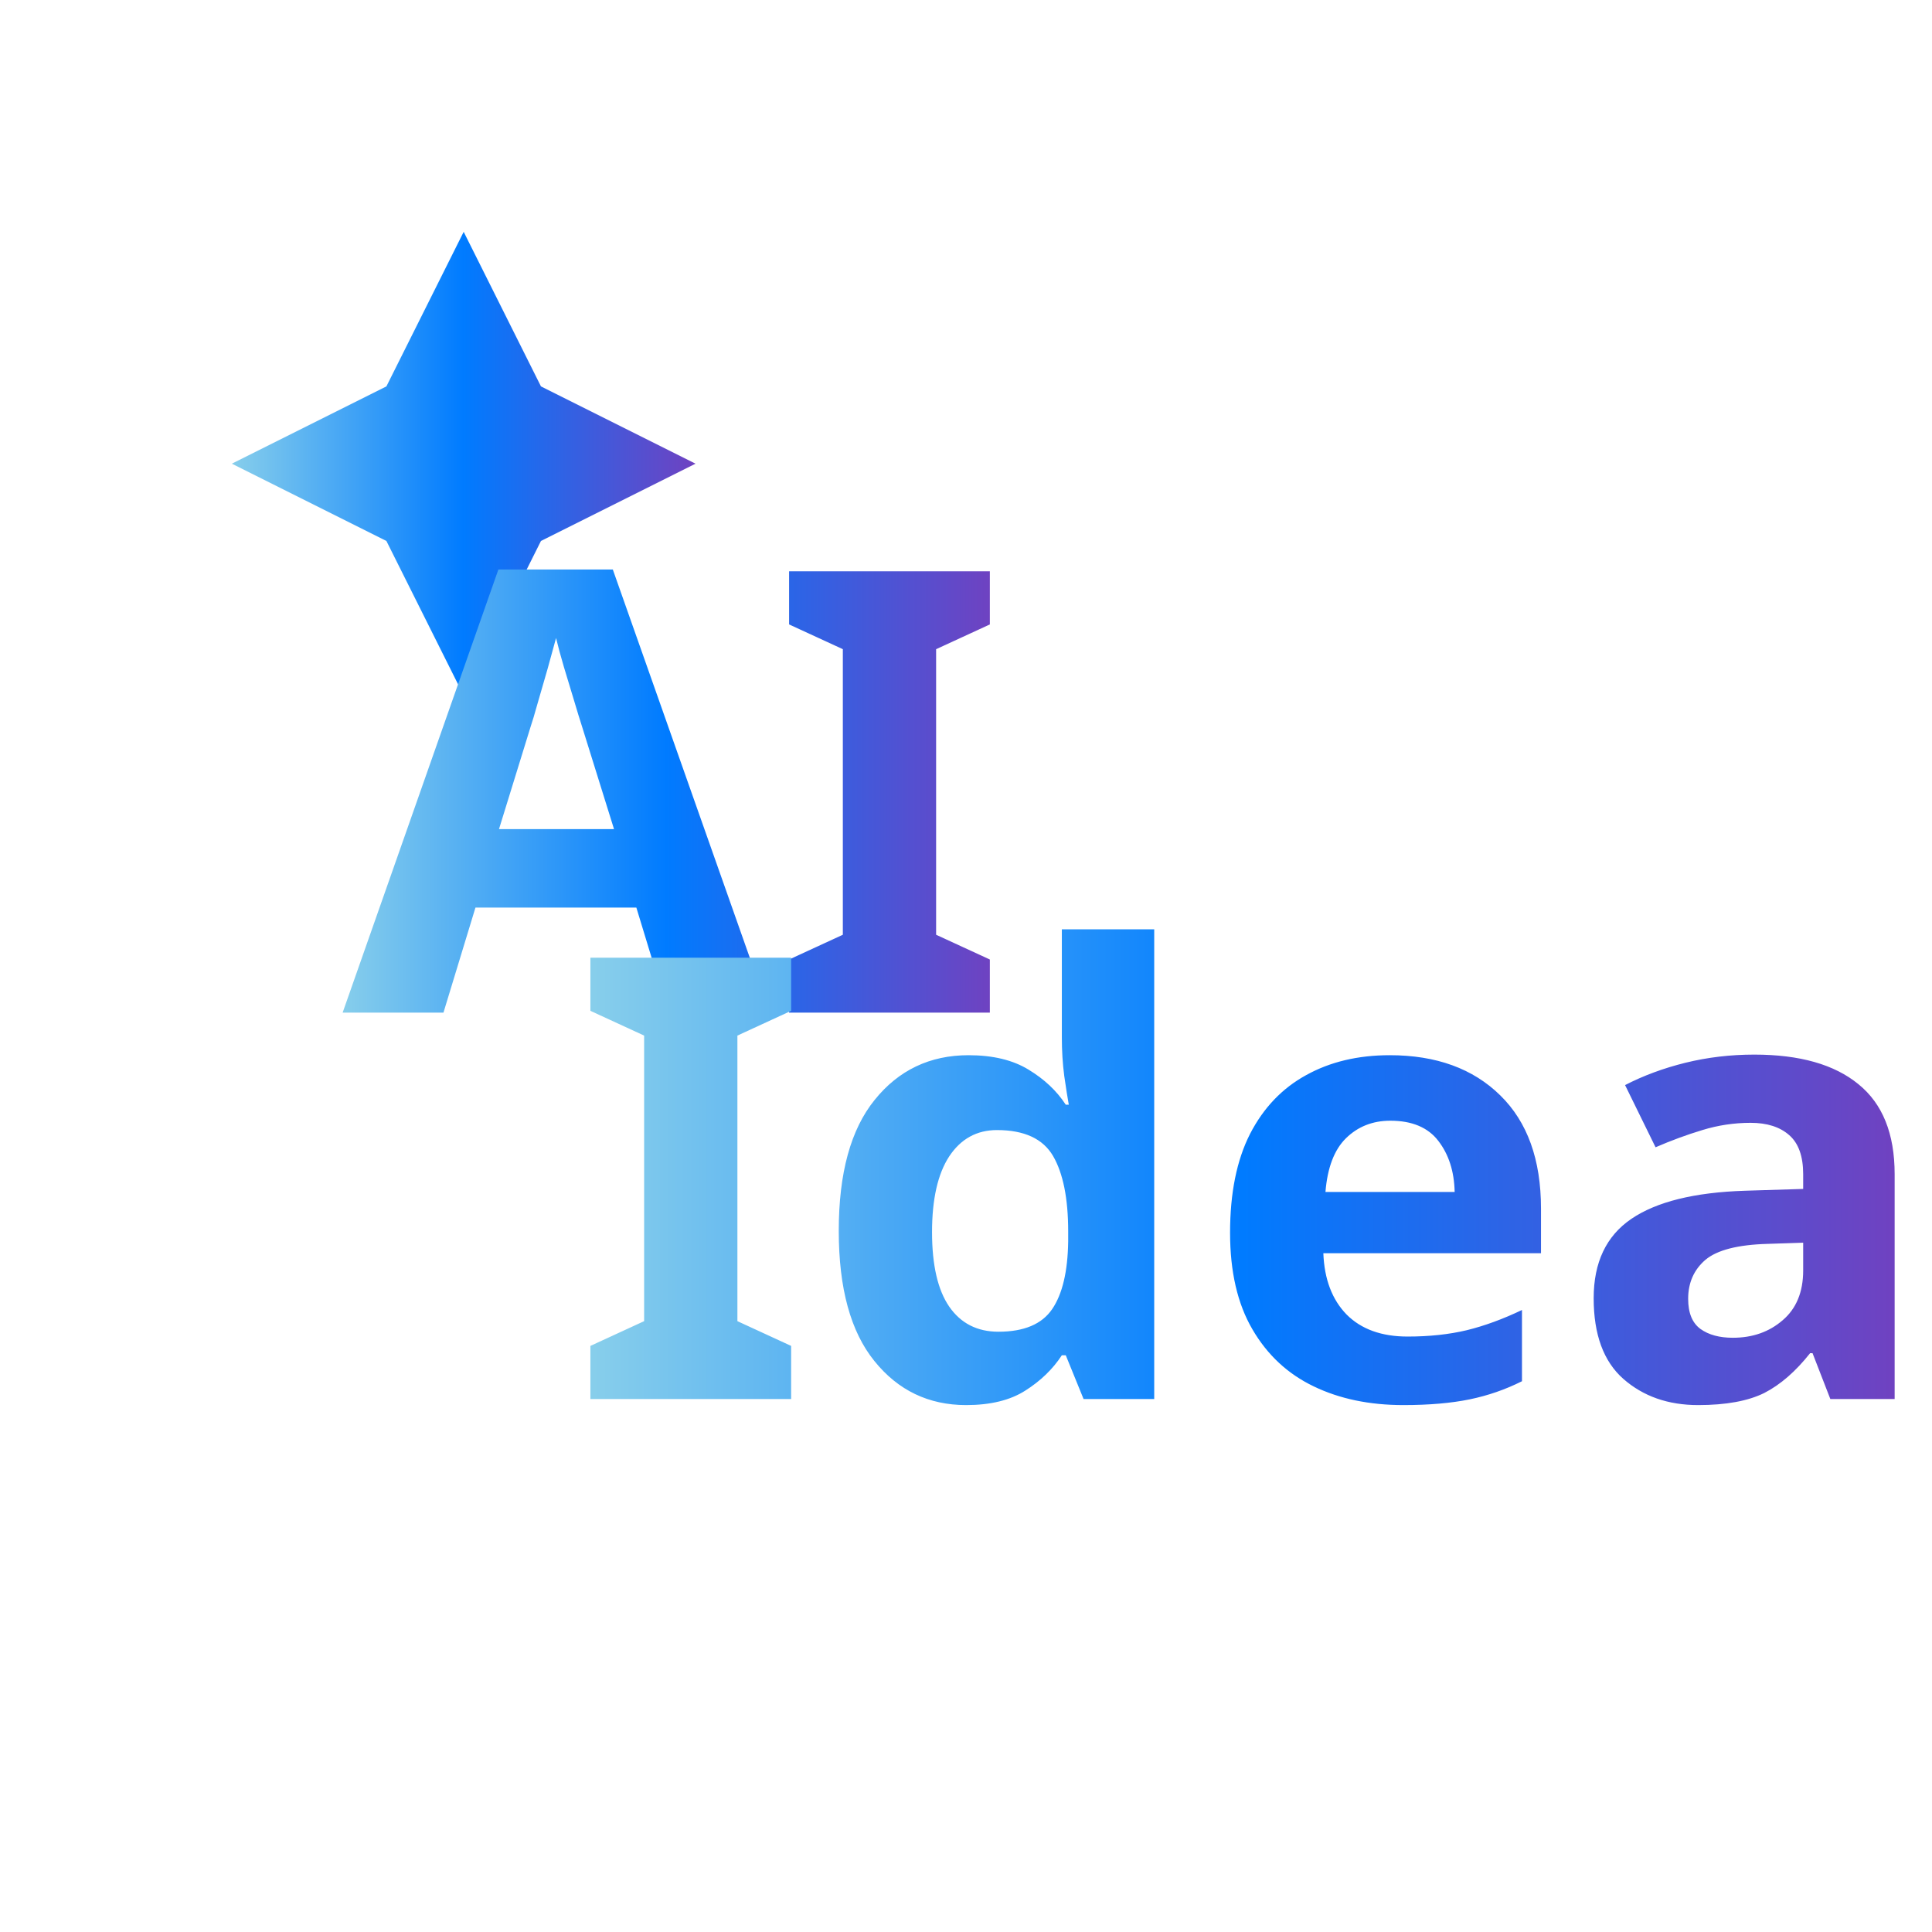
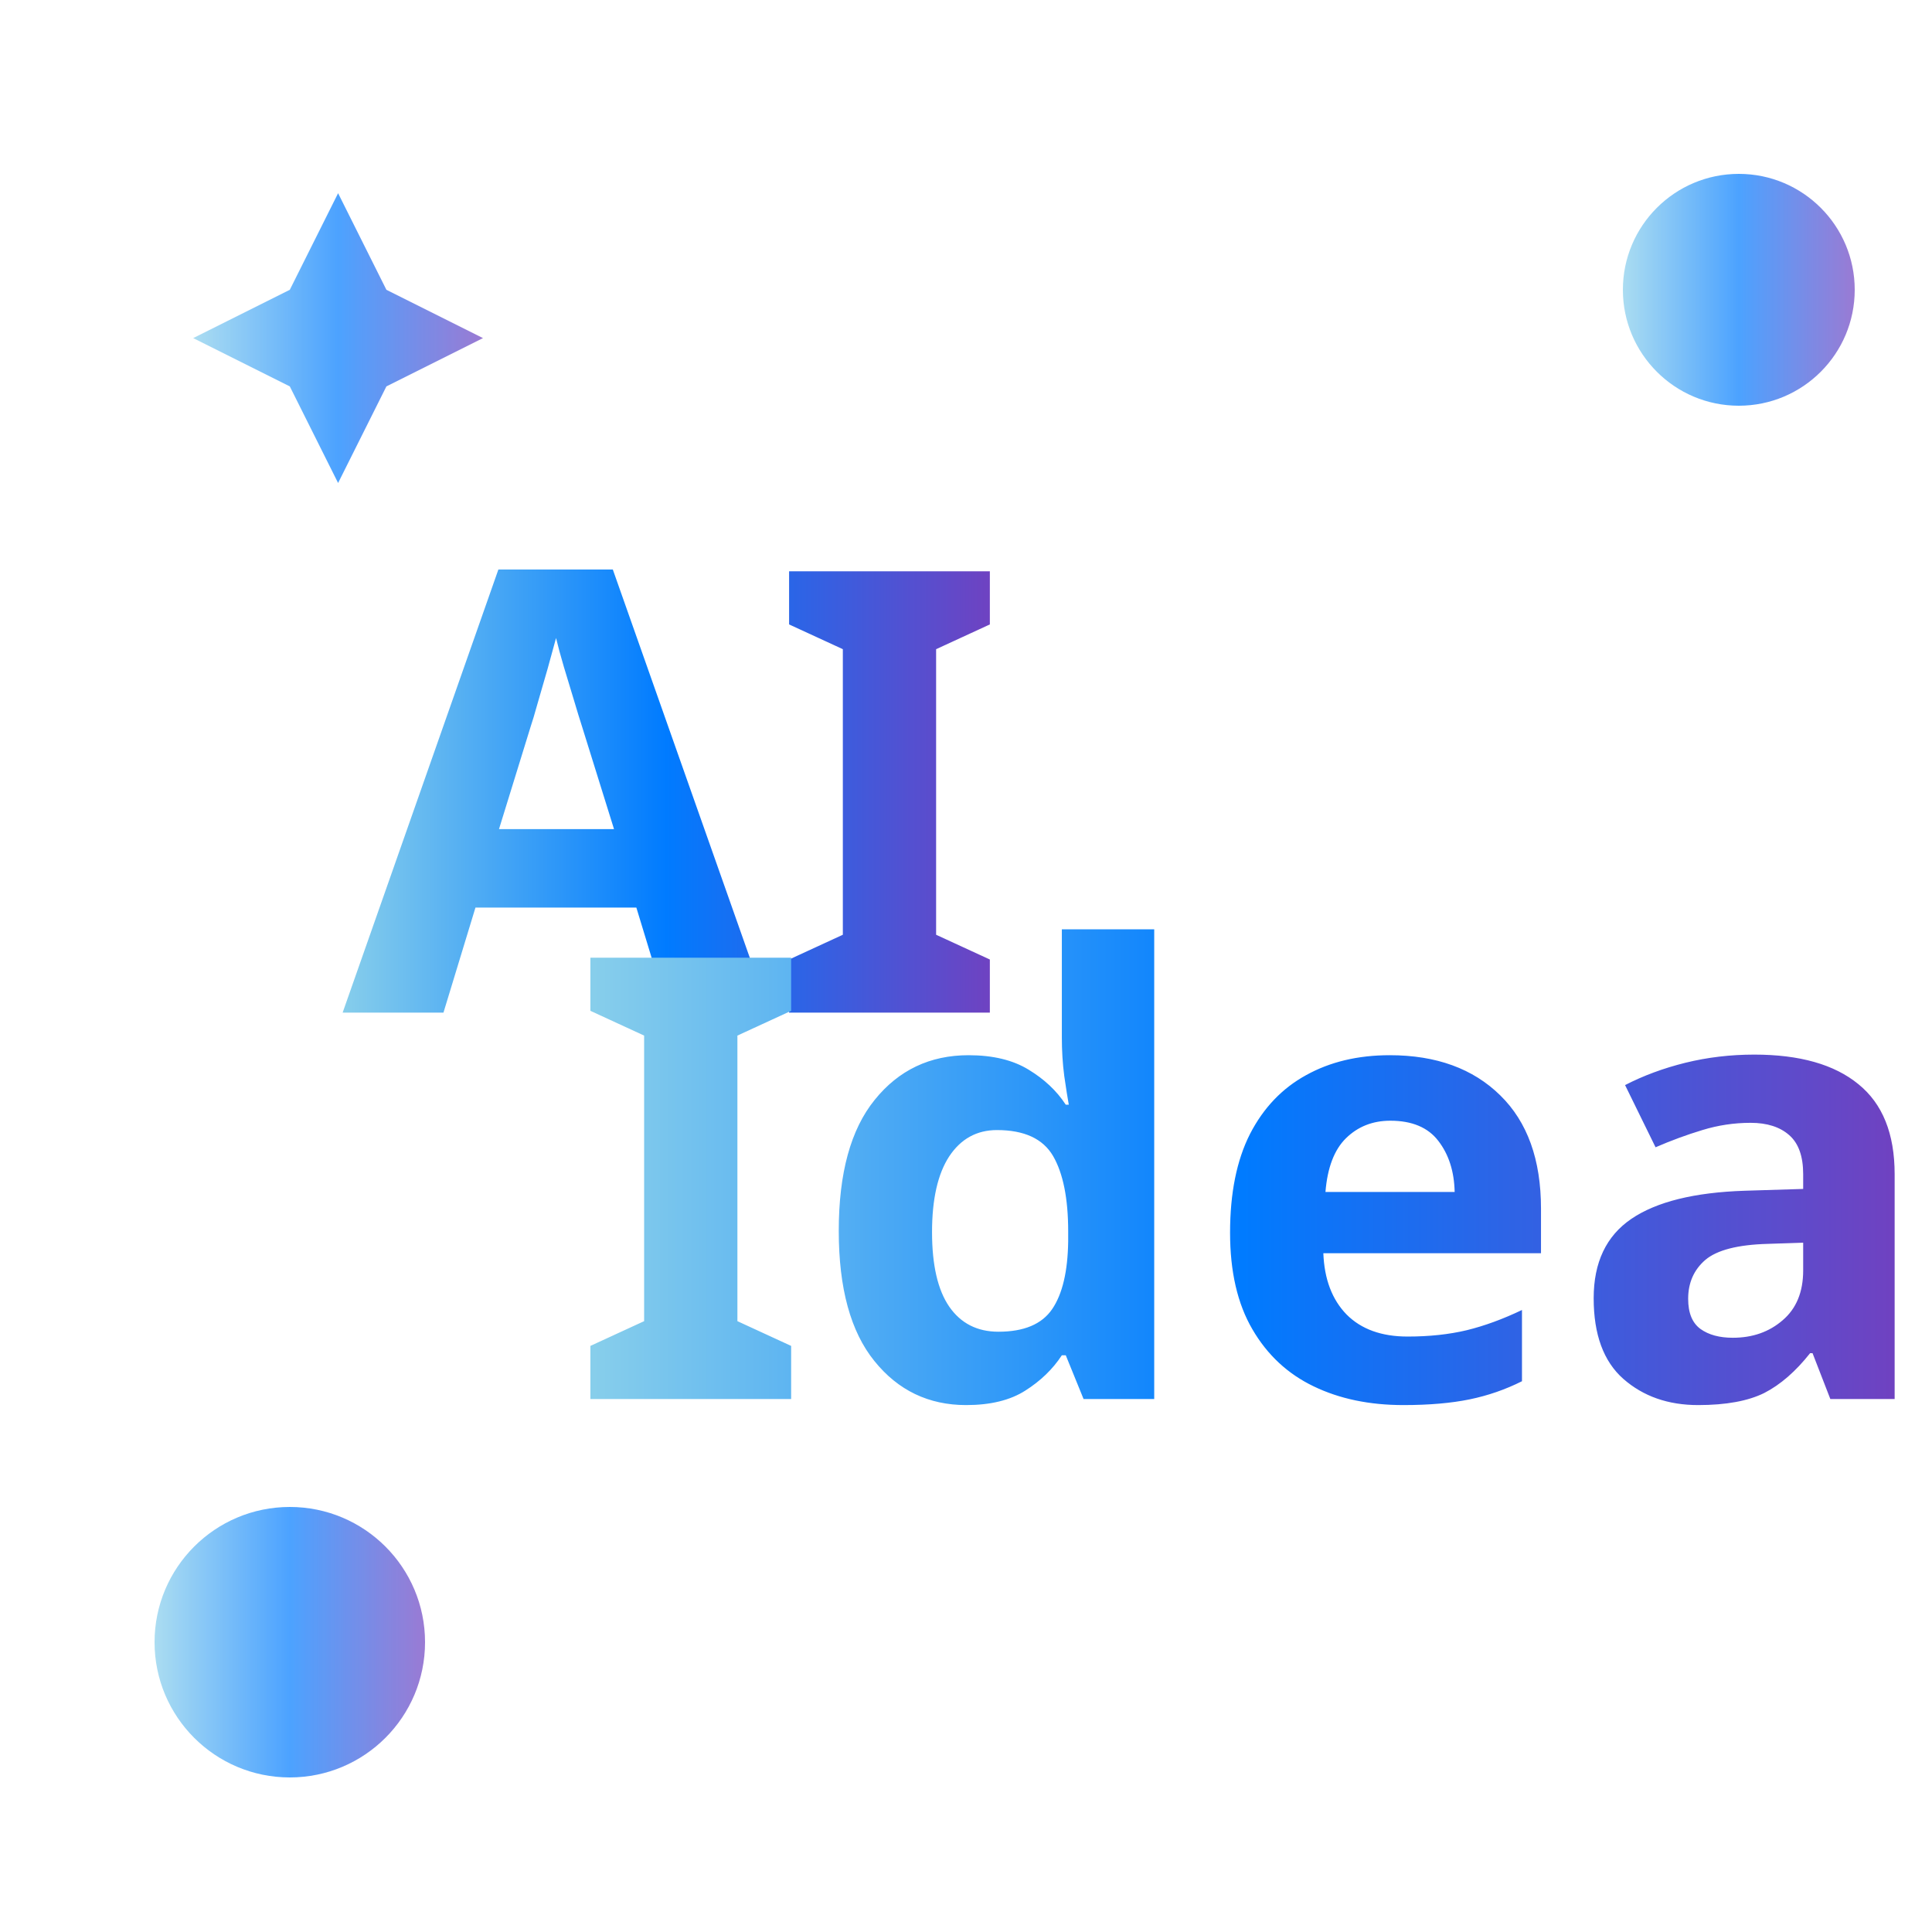
<svg xmlns="http://www.w3.org/2000/svg" viewBox="0 0 100 100">
  <defs>
    <linearGradient id="gradient" x1="0%" y1="0%" x2="100%" y2="0%">
      <stop offset="0%" stop-color="#87CEEB" />
      <stop offset="50%" stop-color="#007bff" />
      <stop offset="100%" stop-color="#6f42c1" />
    </linearGradient>
    <style>
      .ai-text {
        font-family: 'Gowun Dodum', 'Noto Sans KR', sans-serif; /* Prioritize Gowun Dodum */
        font-weight: 700; /* Bolder for presence */
        font-size: 32px; /* Adjusted size */
        fill: url(#gradient); /* Gradient on text */
      }
-       .star-shape {
+       .star-shape, .pattern-shape { /* Apply gradient to both star and circles */
        fill: url(#gradient);
+         opacity: 0.7; /* Subtle transparency */
      }
    </style>
  </defs>
-   <path d="M 25 10 L 30 20 L 40 25 L 30 30 L 25 40 L 20 30 L 10 25 L 20 20 Z" class="star-shape" transform="scale(0.8) translate(5,5)" />
+   <path d="M 25 10 L 30 20 L 40 25 L 30 30 L 25 40 L 20 30 L 10 25 L 20 20 Z" class="star-shape" transform="scale(0.5) translate(10,10)" />
  <text x="35%" y="40%" text-anchor="middle" dominant-baseline="central" class="ai-text">AI</text>
  <text x="65%" y="60%" text-anchor="middle" dominant-baseline="central" class="ai-text">Idea</text>
+   <circle cx="15" cy="85" r="7" class="pattern-shape" opacity="0.3" />
+   <circle cx="90" cy="15" r="6" class="pattern-shape" opacity="0.6" />
</svg>
